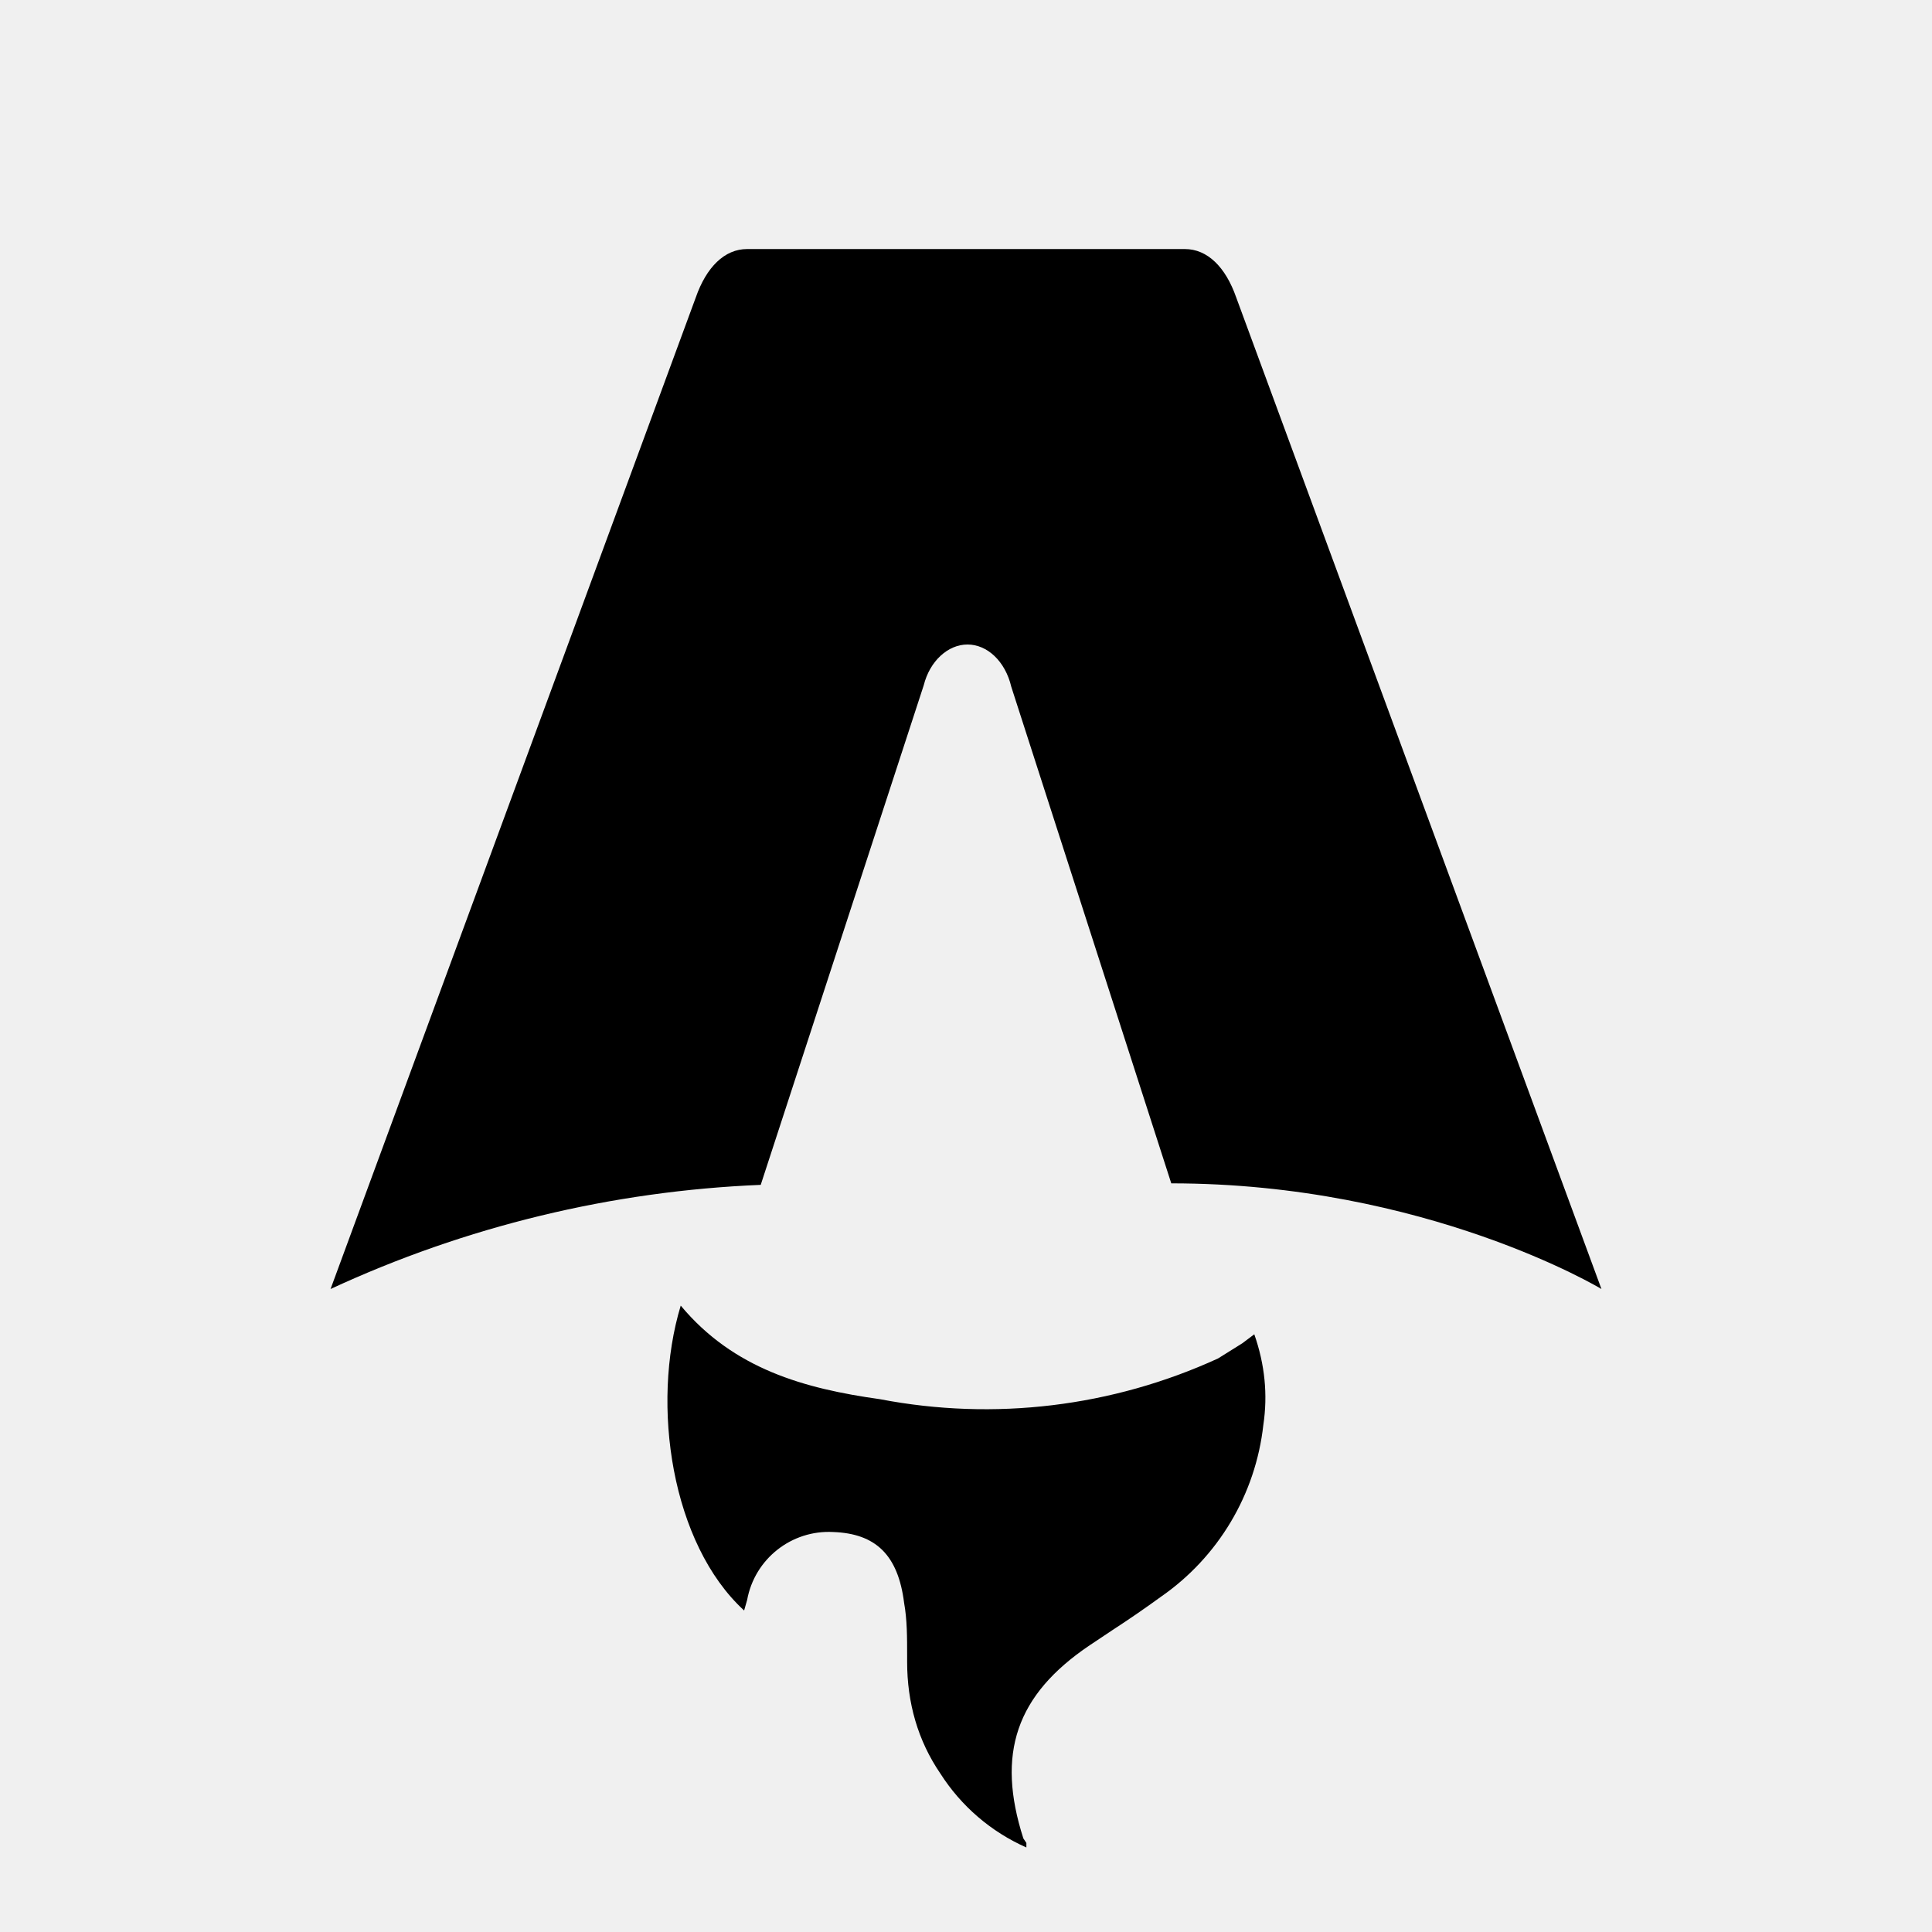
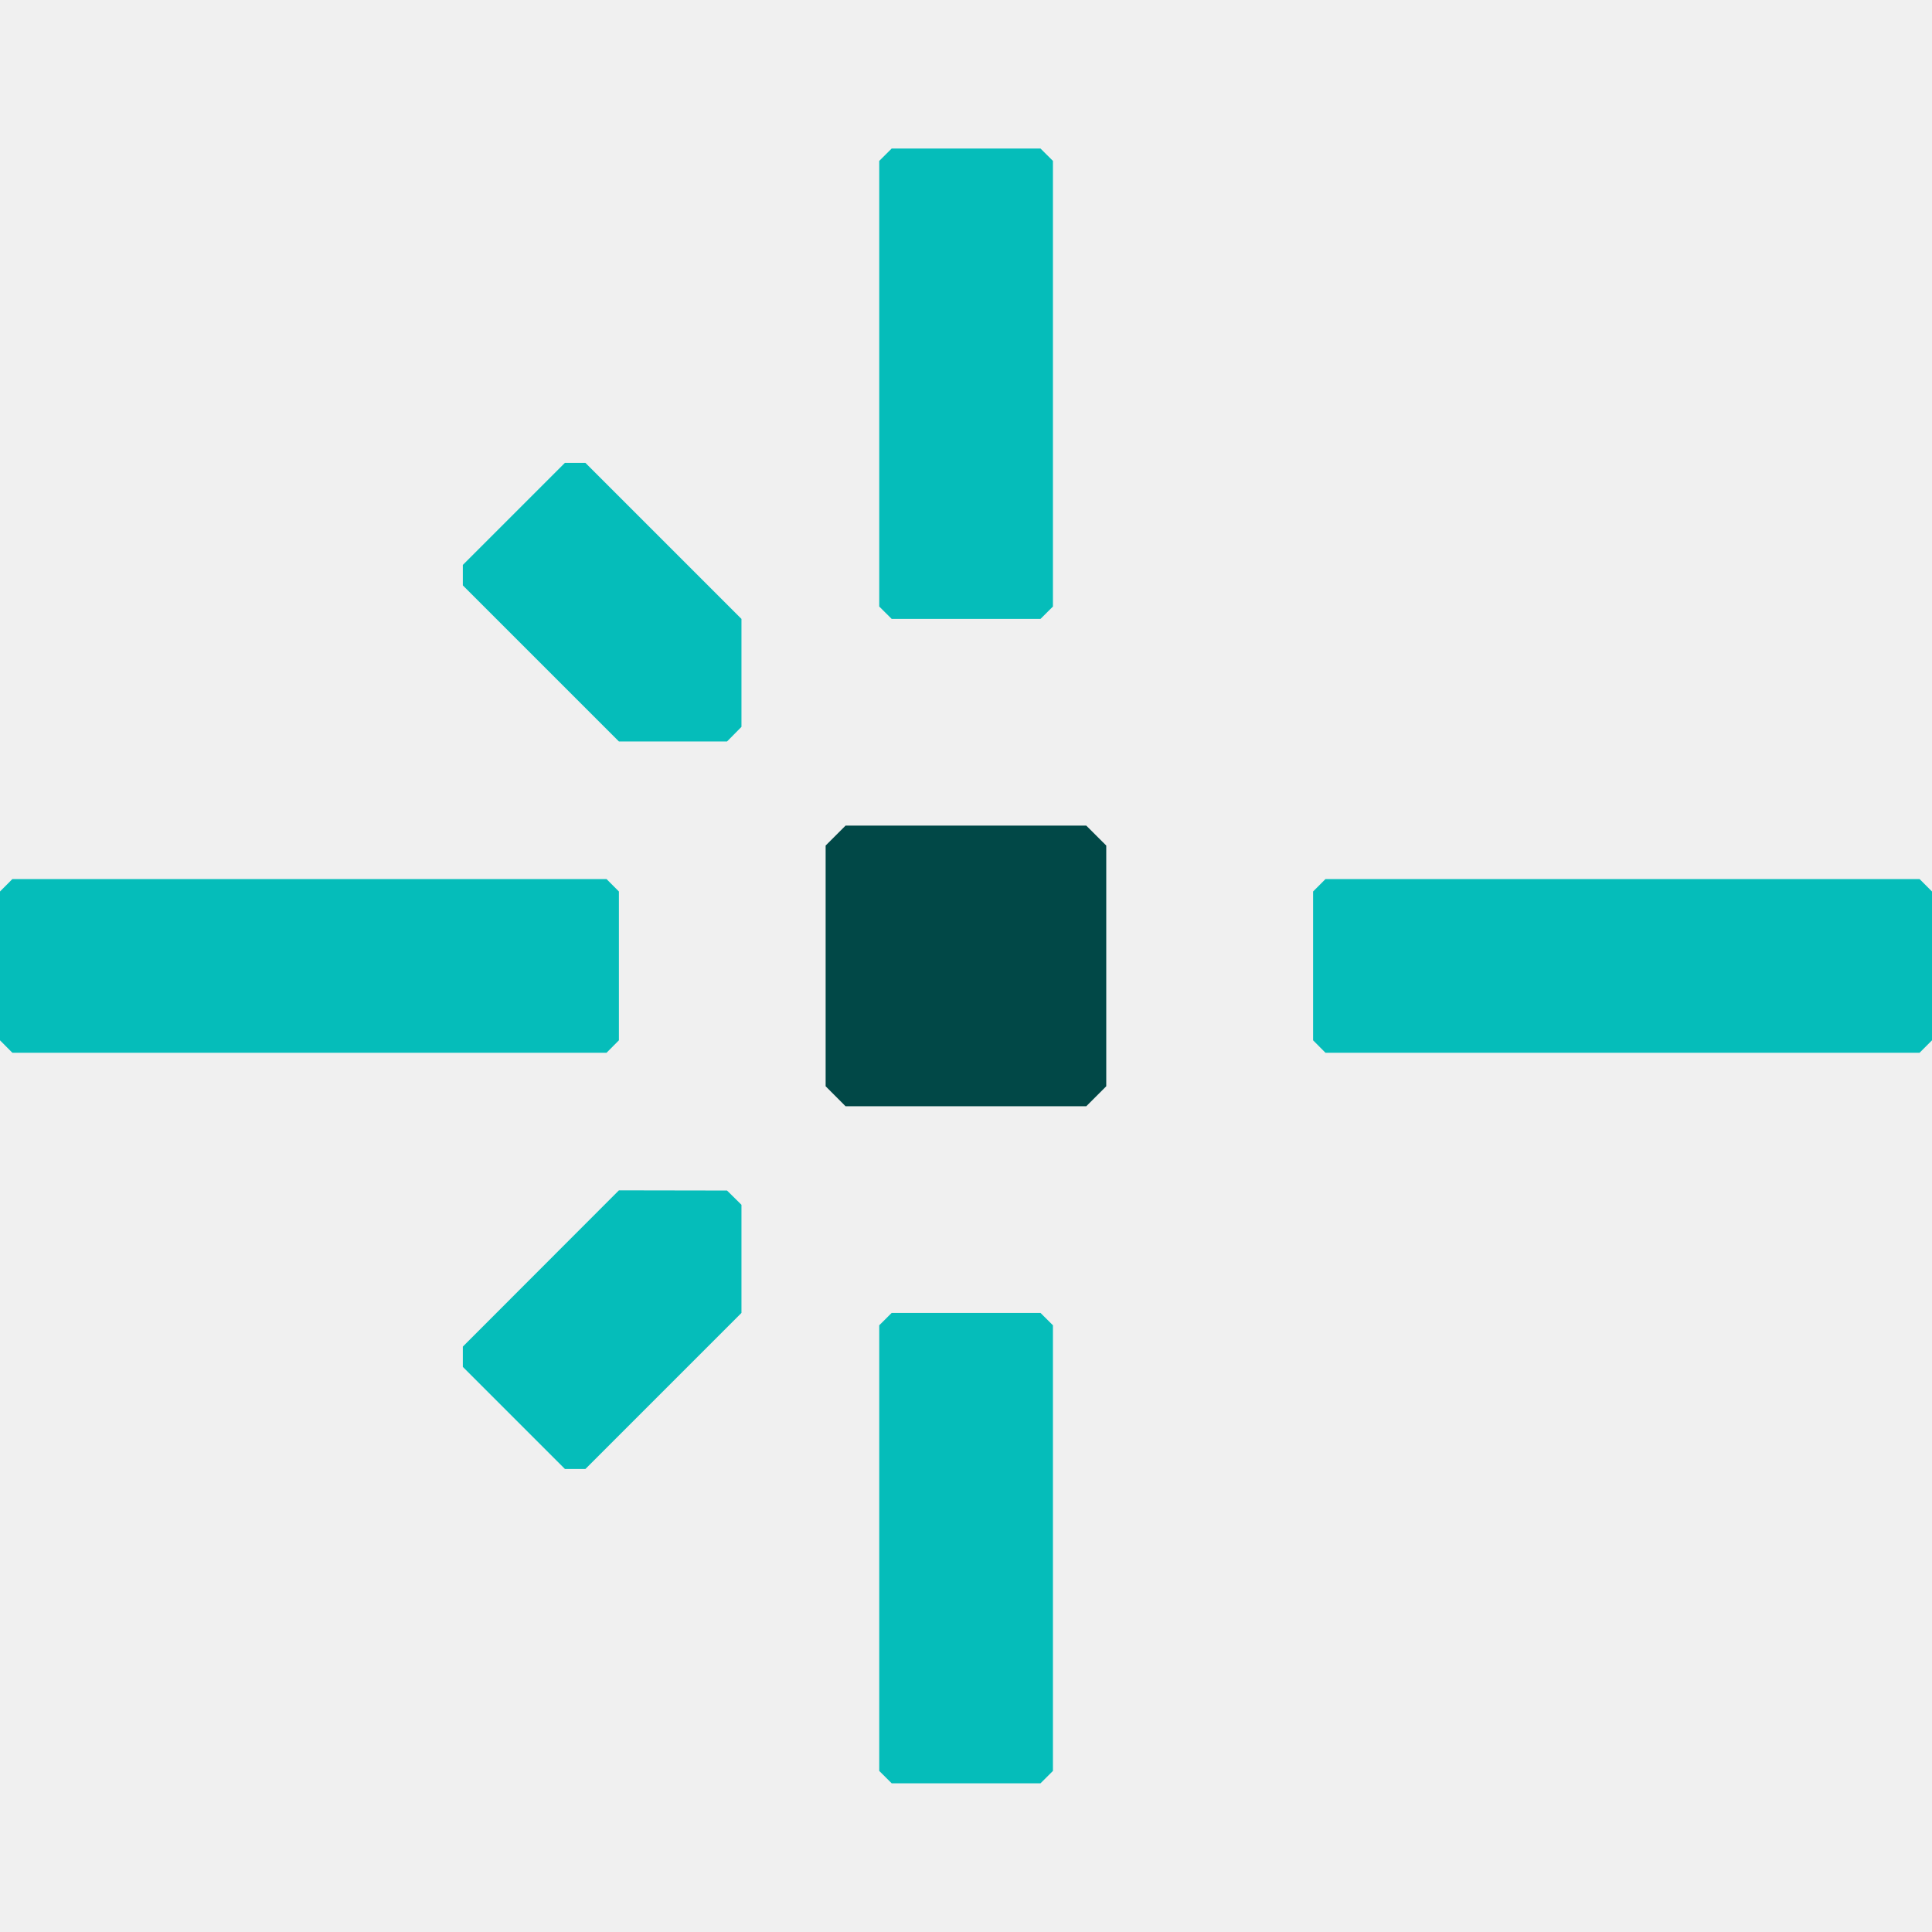
- <svg xmlns="http://www.w3.org/2000/svg" fill="none" viewBox="0 0 128 128">
-   <path d="M50.4 78.5a75.1 75.1 0 0 0-28.5 6.9l24.2-65.7c.7-2 1.9-3.2 3.4-3.2h29c1.5 0 2.7 1.2 3.4 3.2l24.2 65.7s-11.6-7-28.5-7L67 45.5c-.4-1.7-1.6-2.8-2.9-2.8-1.3 0-2.5 1.1-2.9 2.7L50.4 78.5Zm-1.1 28.2Zm-4.2-20.2c-2 6.6-.6 15.8 4.2 20.2a17.5 17.5 0 0 1 .2-.7 5.5 5.5 0 0 1 5.7-4.5c2.8.1 4.3 1.5 4.7 4.7.2 1.1.2 2.3.2 3.5v.4c0 2.7.7 5.2 2.2 7.4a13 13 0 0 0 5.7 4.9v-.3l-.2-.3c-1.8-5.6-.5-9.5 4.4-12.8l1.5-1a73 73 0 0 0 3.2-2.2 16 16 0 0 0 6.8-11.4c.3-2 .1-4-.6-6l-.8.6-1.6 1a37 37 0 0 1-22.4 2.7c-5-.7-9.7-2-13.2-6.2Z" />
+ <svg xmlns="http://www.w3.org/2000/svg" width="32" height="32" viewBox="0 0 32 32" fill="none">
  <style>
-         path { fill: #000; }
-         @media (prefers-color-scheme: dark) {
-             path { fill: #FFF; }
-         }
-     </style>
+     .favicon-center-dot {
+       fill: #014847;
+     }
+ 
+     .favicon-lines {
+       fill: #05BDBA;
+     }
+ 
+     @media (prefers-color-scheme: dark) {
+       .favicon-center-dot {
+         fill: #fff;
+       }
+ 
+       .favicon-lines {
+         fill: #05BDBA;
+       }
+     }
+   </style>
+   <path class="favicon-center-dot" stroke="none" d="M17.992 18.323H14.005L13.675 17.992V14.005L14.005 13.675H17.992L18.323 14.005V17.992L17.992 18.323Z" />
+   <g class="favicon-lines" stroke="none">
+     <path d="M9.696 24.331H9.357L7.666 22.64V22.304L10.251 19.716L12.042 19.719L12.281 19.955V21.746L9.696 24.331Z" />
+     <path d="M7.666 9.696V9.357L9.357 7.666H9.696L12.281 10.251V12.039L12.042 12.281H10.251L7.666 9.696Z" />
+     <path d="M10.046 17.437H0.205L0 17.231V14.766L0.205 14.56H10.046L10.251 14.766V17.231L10.046 17.437Z" />
+     <path d="M31.794 17.437H21.954L21.749 17.231V14.766L21.954 14.56H31.794L32 14.766V17.231L31.794 17.437Z" />
+     <path d="M14.563 10.046V2.665L14.769 2.46H17.234L17.44 2.665V10.046L17.234 10.251H14.769L14.563 10.046Z" />
+     <path d="M14.563 29.332V21.951L14.769 21.746H17.234L17.44 21.951V29.332L17.234 29.537H14.769L14.563 29.332Z" />
+   </g>
</svg>
